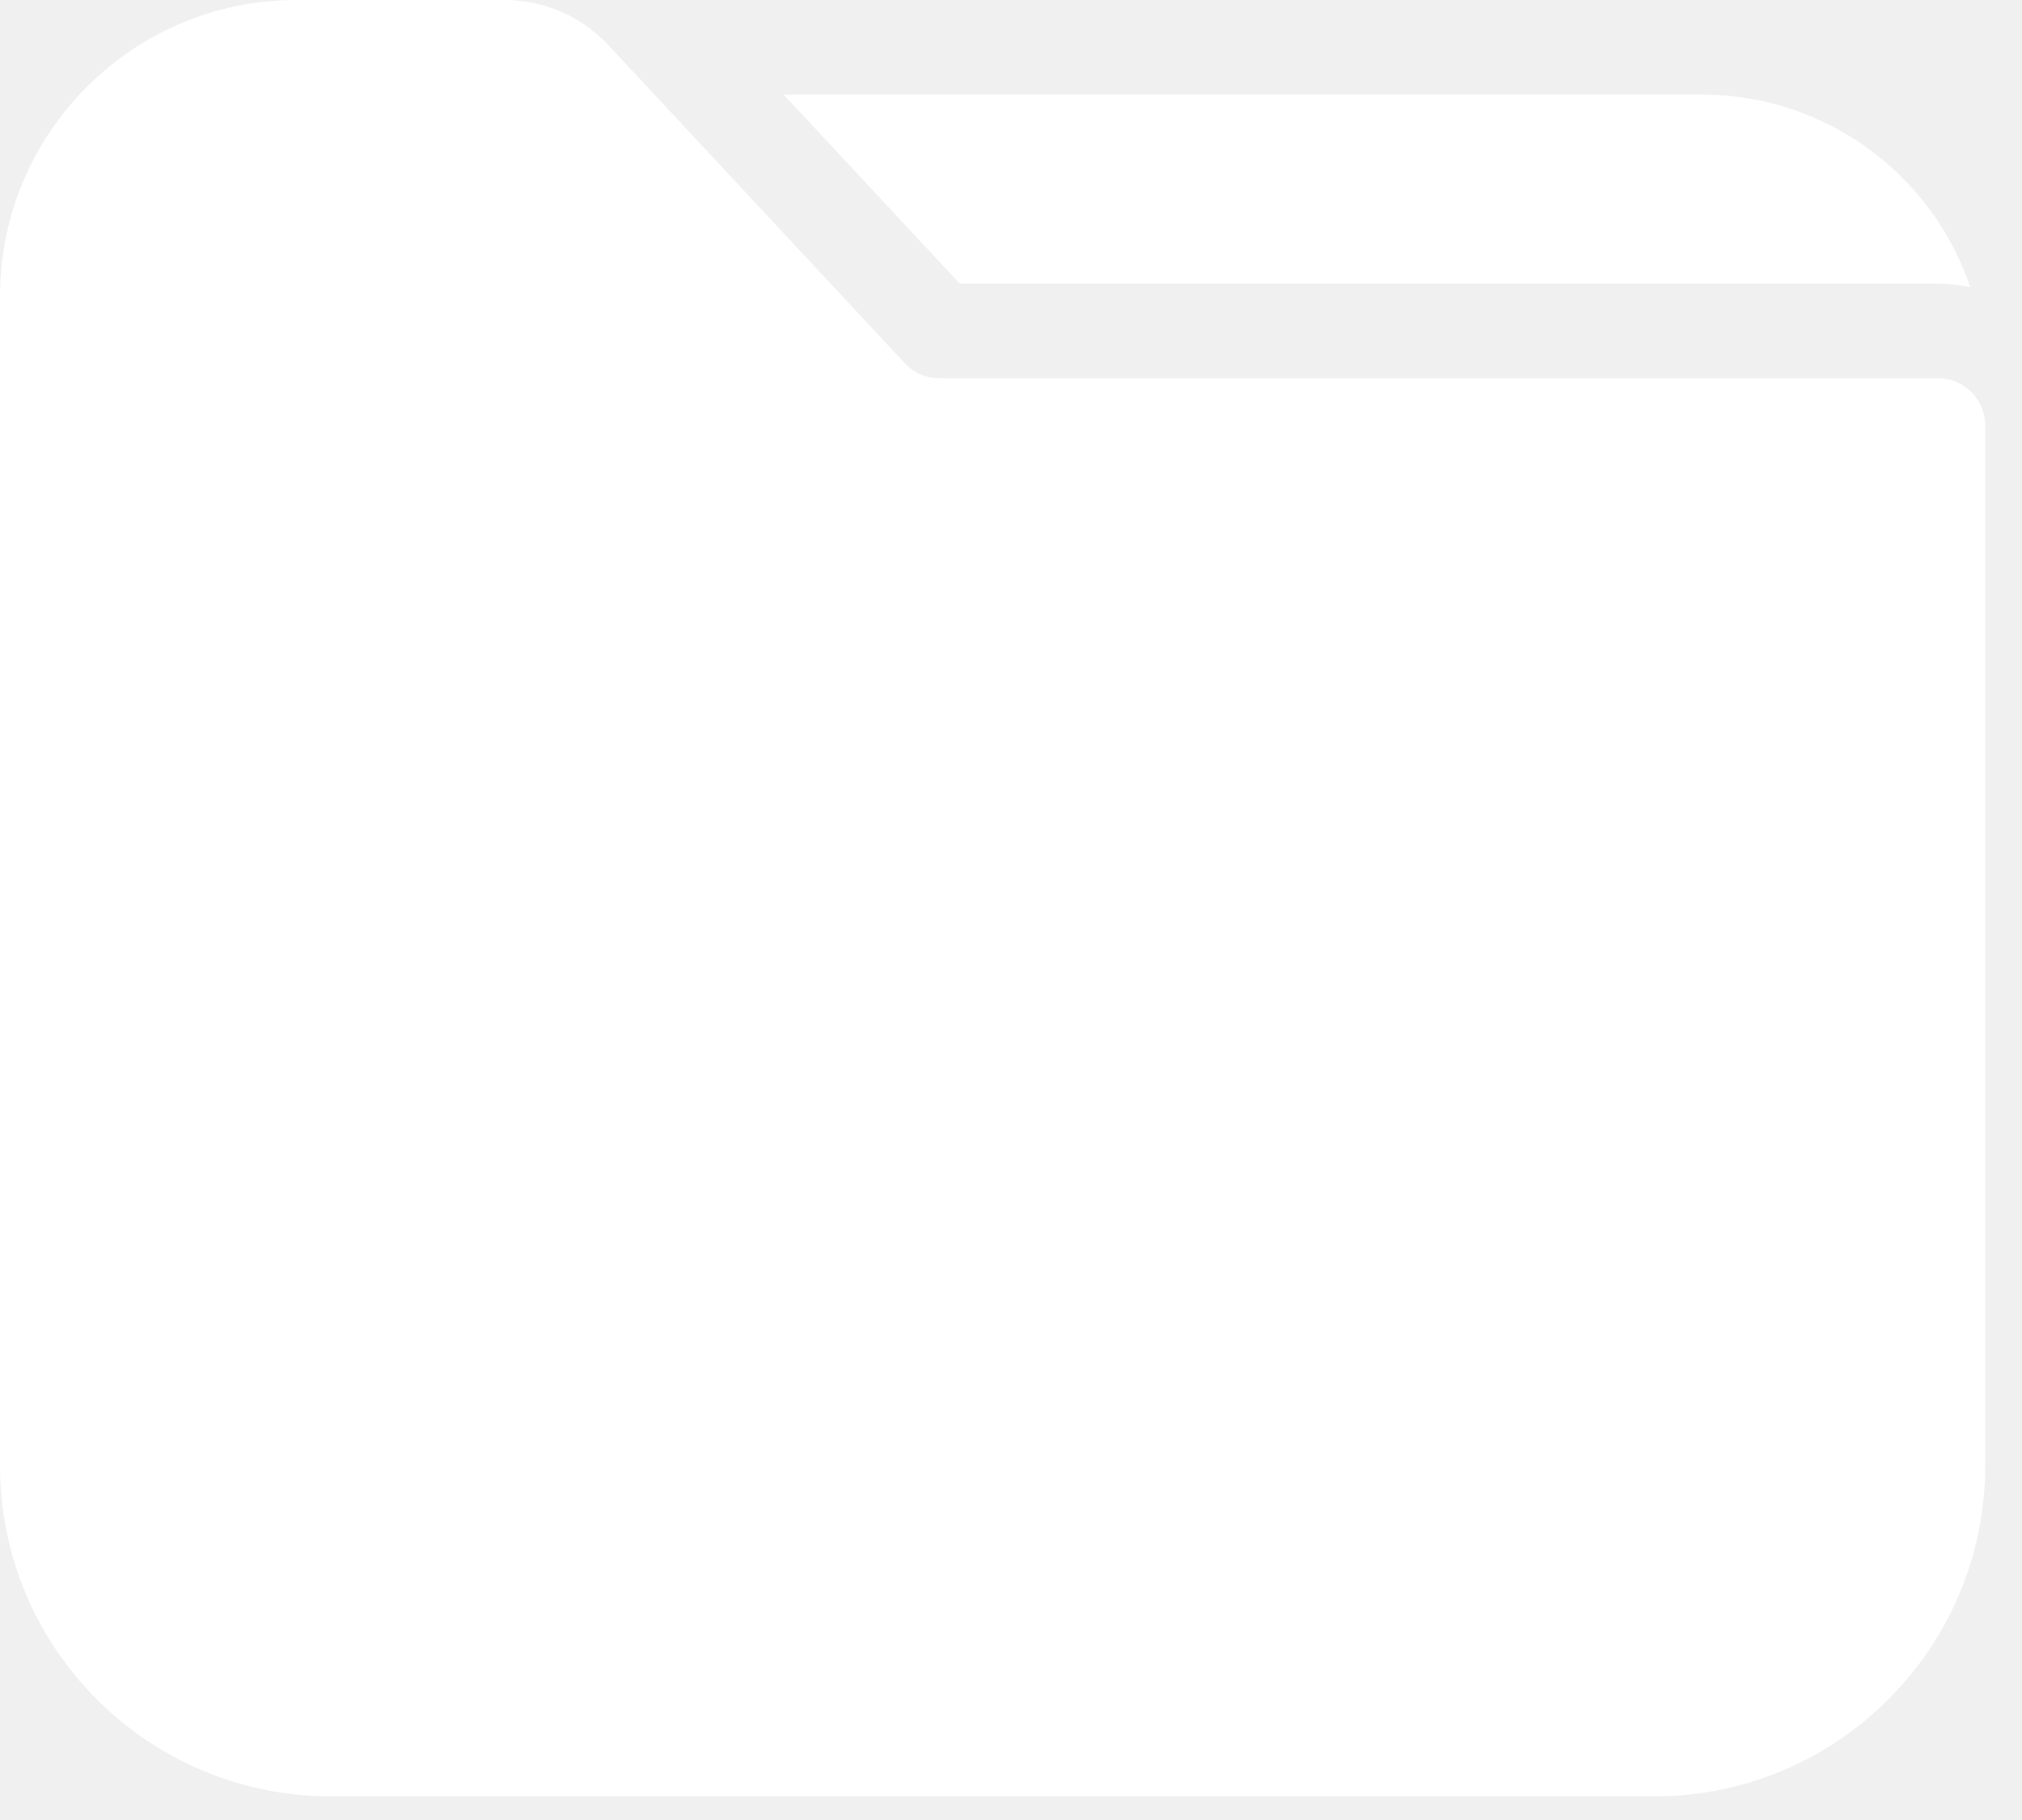
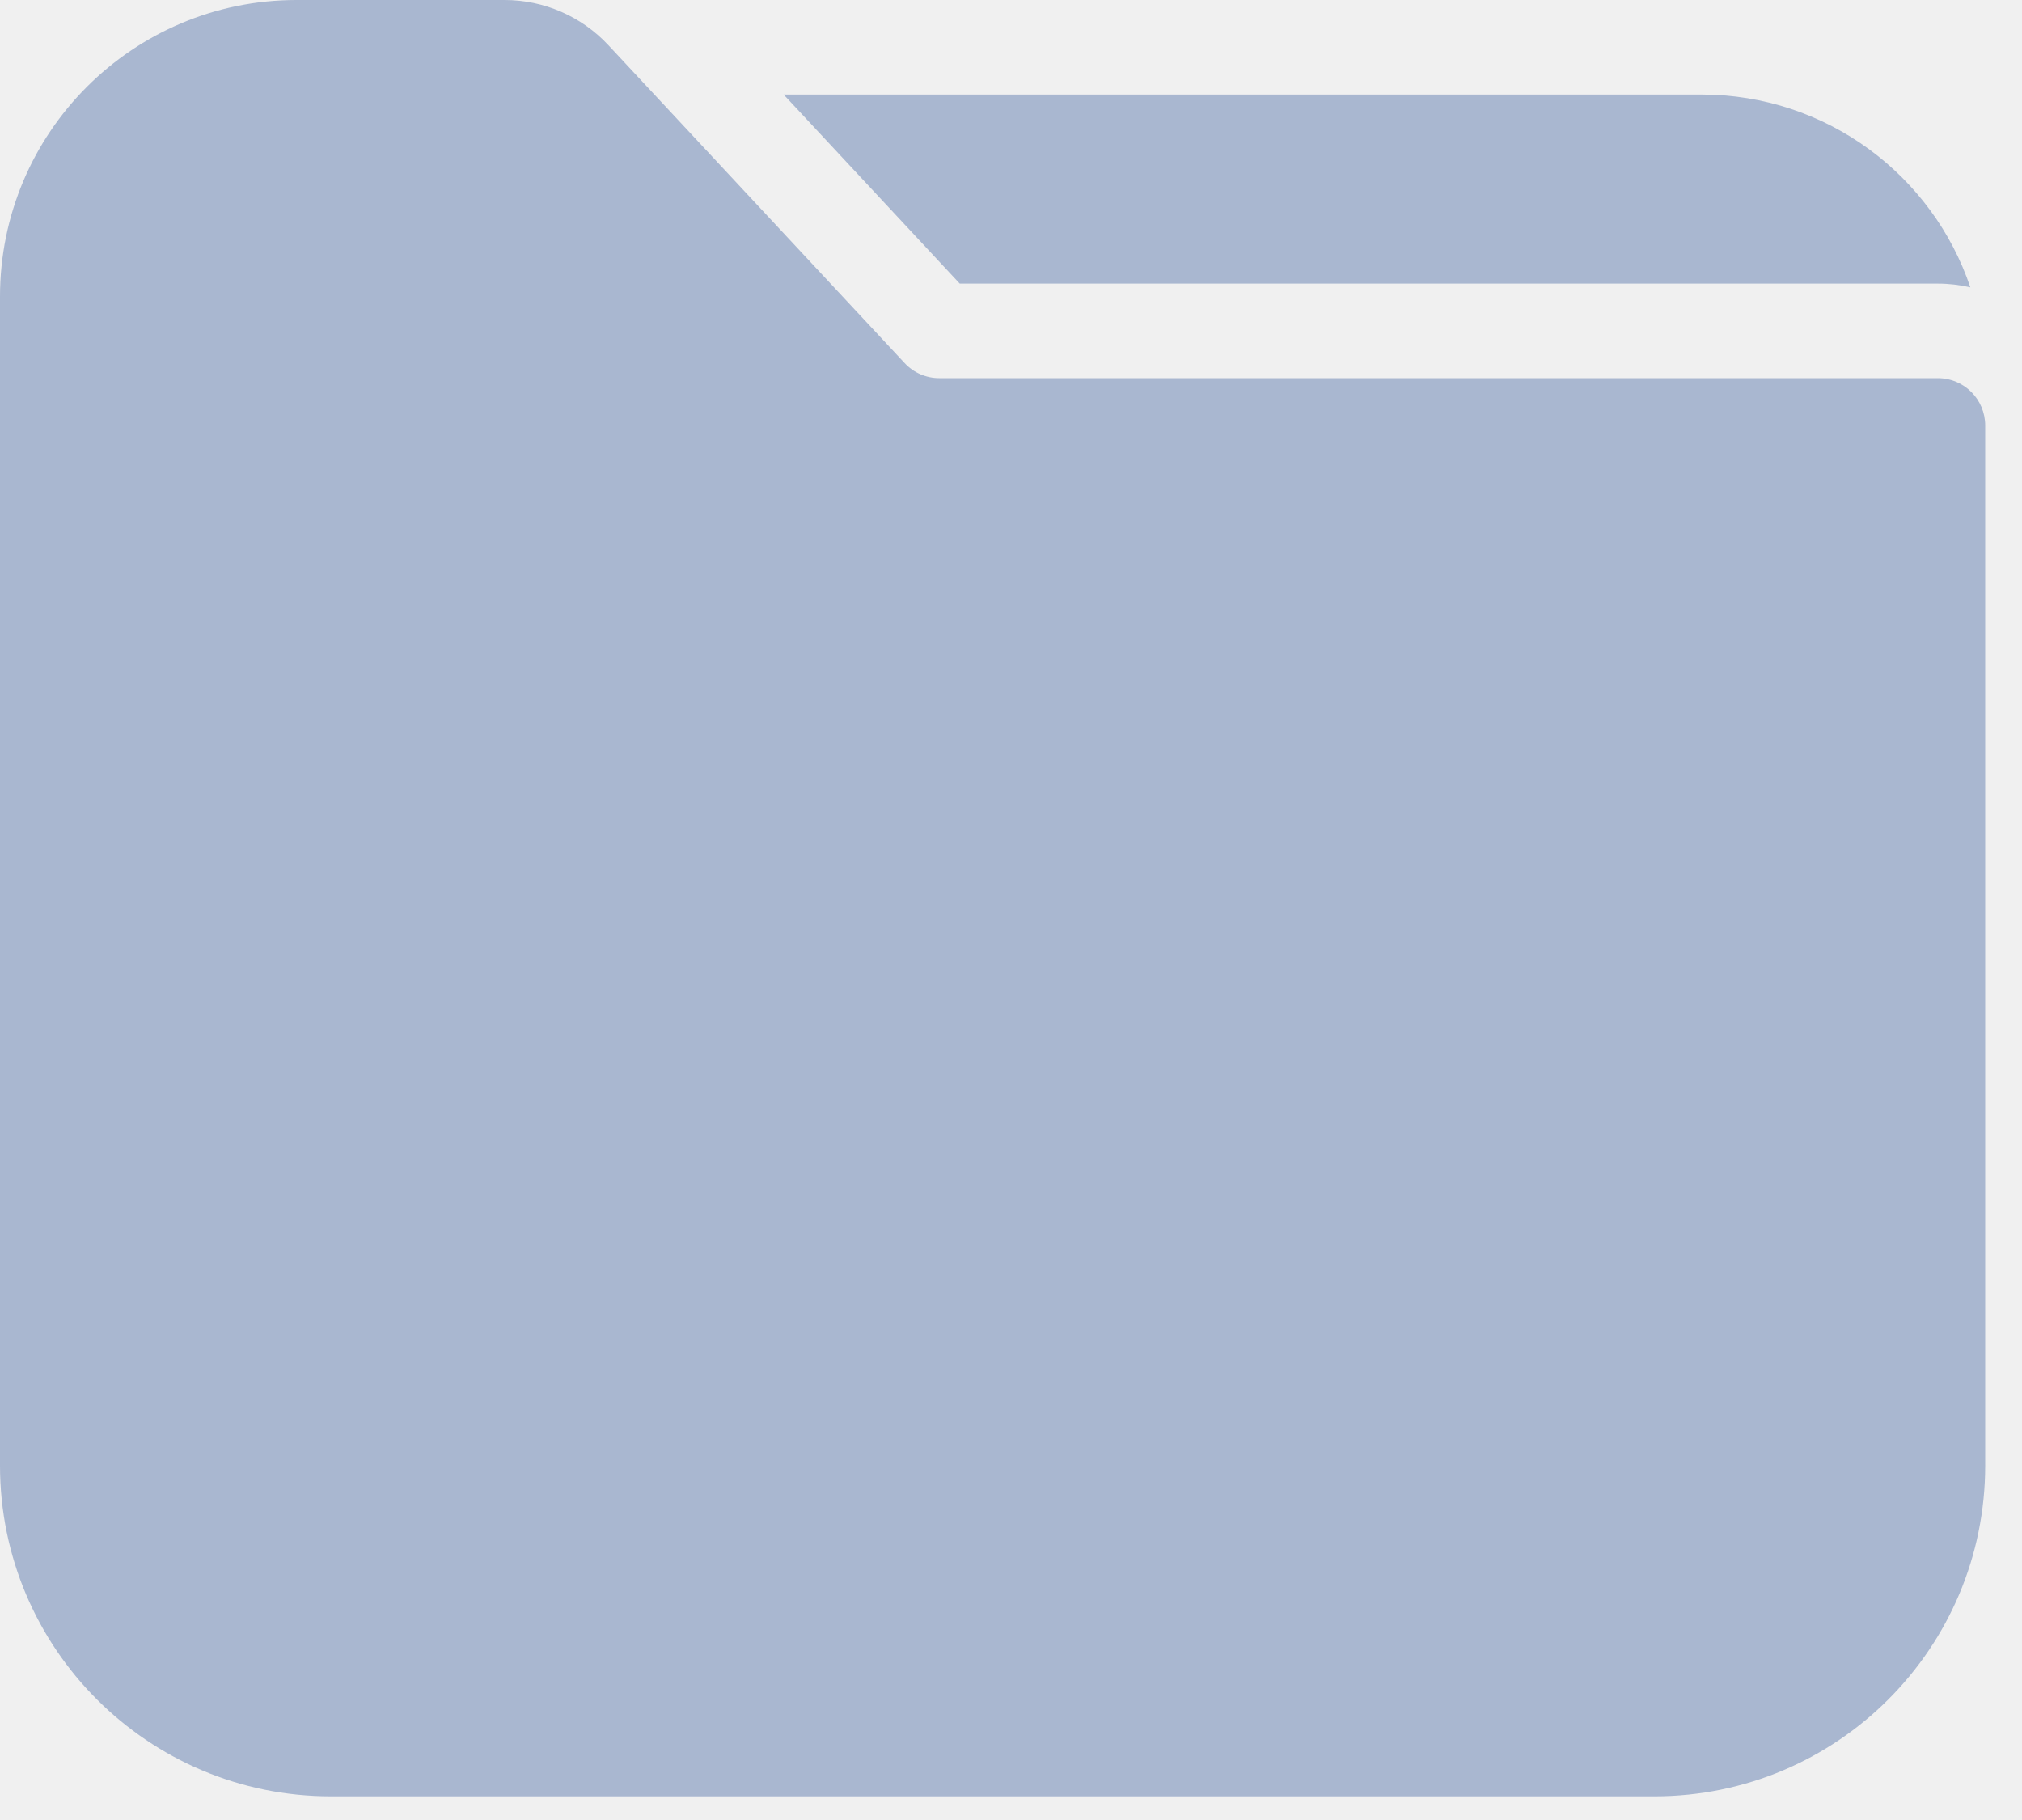
<svg xmlns="http://www.w3.org/2000/svg" width="20px" height="18px" viewBox="0 0 20 18" version="1.1">
  <g id="Symbols" stroke="none" stroke-width="1" fill="none" fill-rule="evenodd">
-     <g id="menu" transform="translate(-27, -743)" fill="#FFFFFF">
+     <g id="menu" transform="translate(-27, -743)" fill="#a9b7d0">
      <g id="Group-3">
        <g id="Element/Icon/Dashboard" transform="translate(25, 740)">
          <path d="M6.992,3 C7.381,3 7.753,3.162 8.018,3.447 L10.948,6.591 C11.036,6.686 11.16,6.74 11.29,6.74 L21.169,6.74 C21.427,6.74 21.636,6.95 21.636,7.208 L21.636,17.494 C21.636,19.301 20.171,20.766 18.364,20.766 L5.273,20.766 C3.465,20.766 2,19.301 2,17.494 L2,5.933 C2,4.313 3.313,3 4.933,3 L6.992,3 Z M18.831,3.935 C20.066,3.935 21.115,4.733 21.489,5.842 C21.386,5.818 21.279,5.805 21.169,5.805 L11.493,5.805 L9.751,3.935 L18.831,3.935 Z" id="Shape" />
        </g>
      </g>
    </g>
  </g>
</svg>
